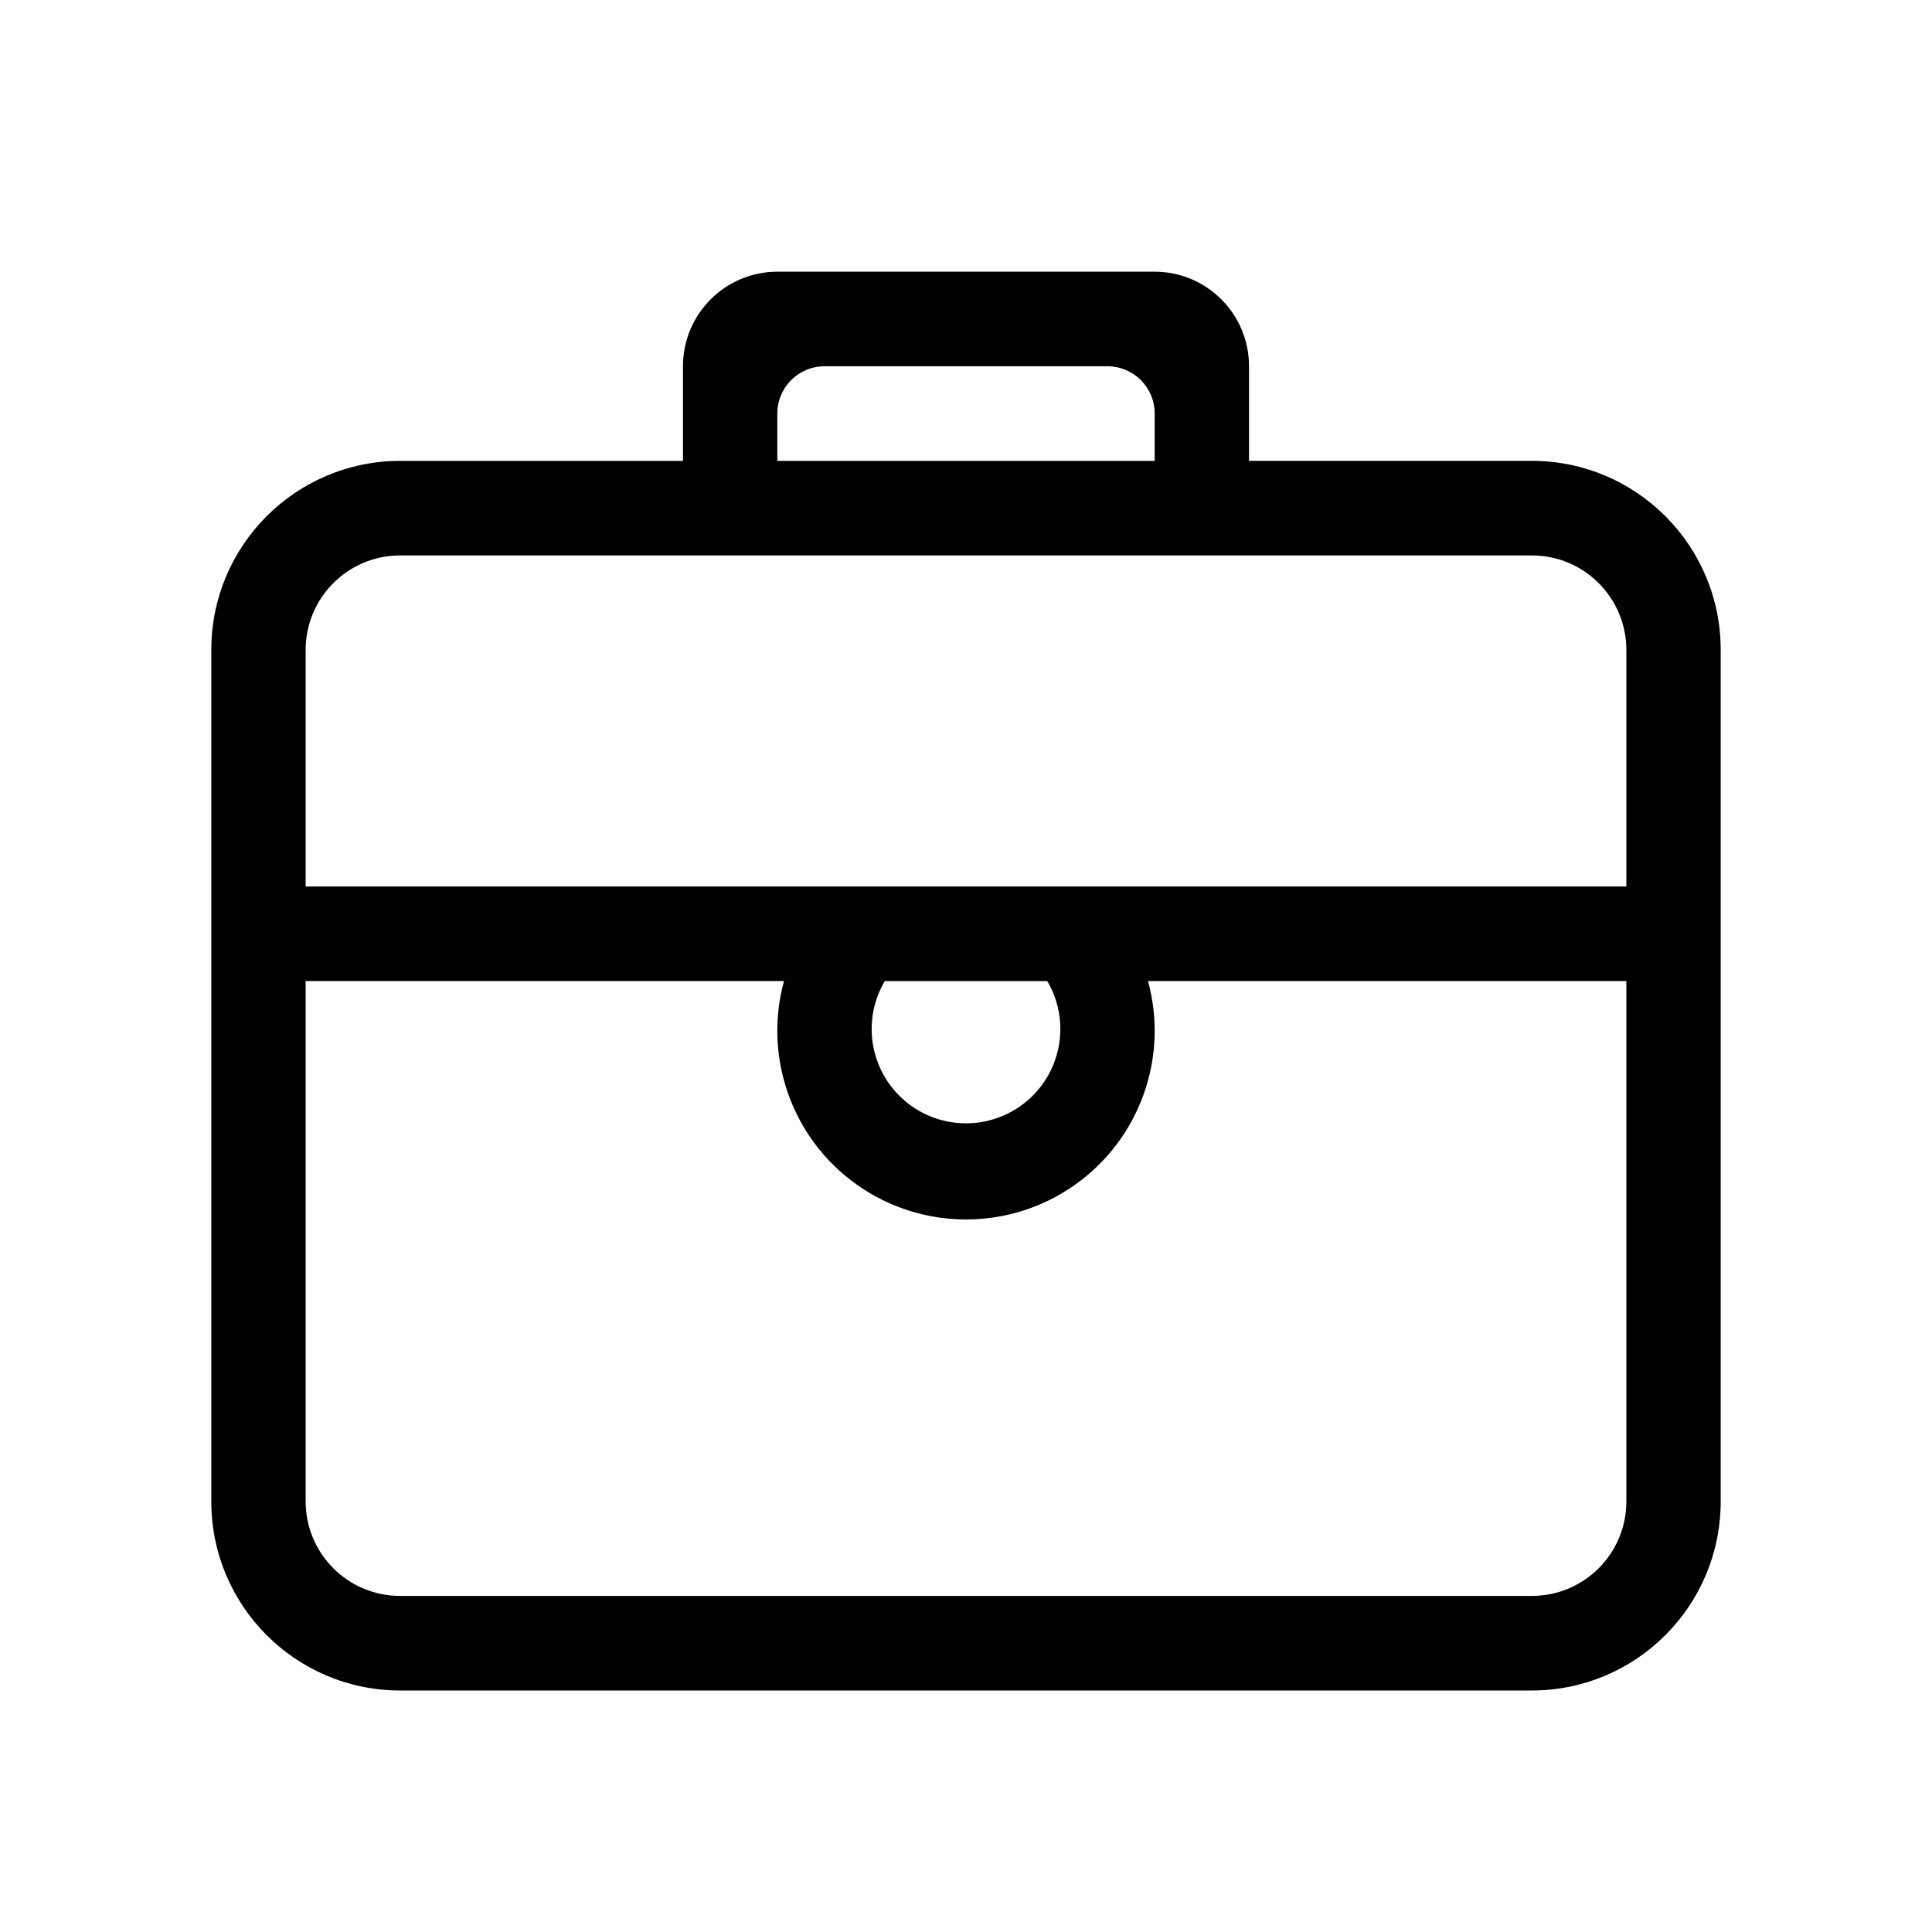
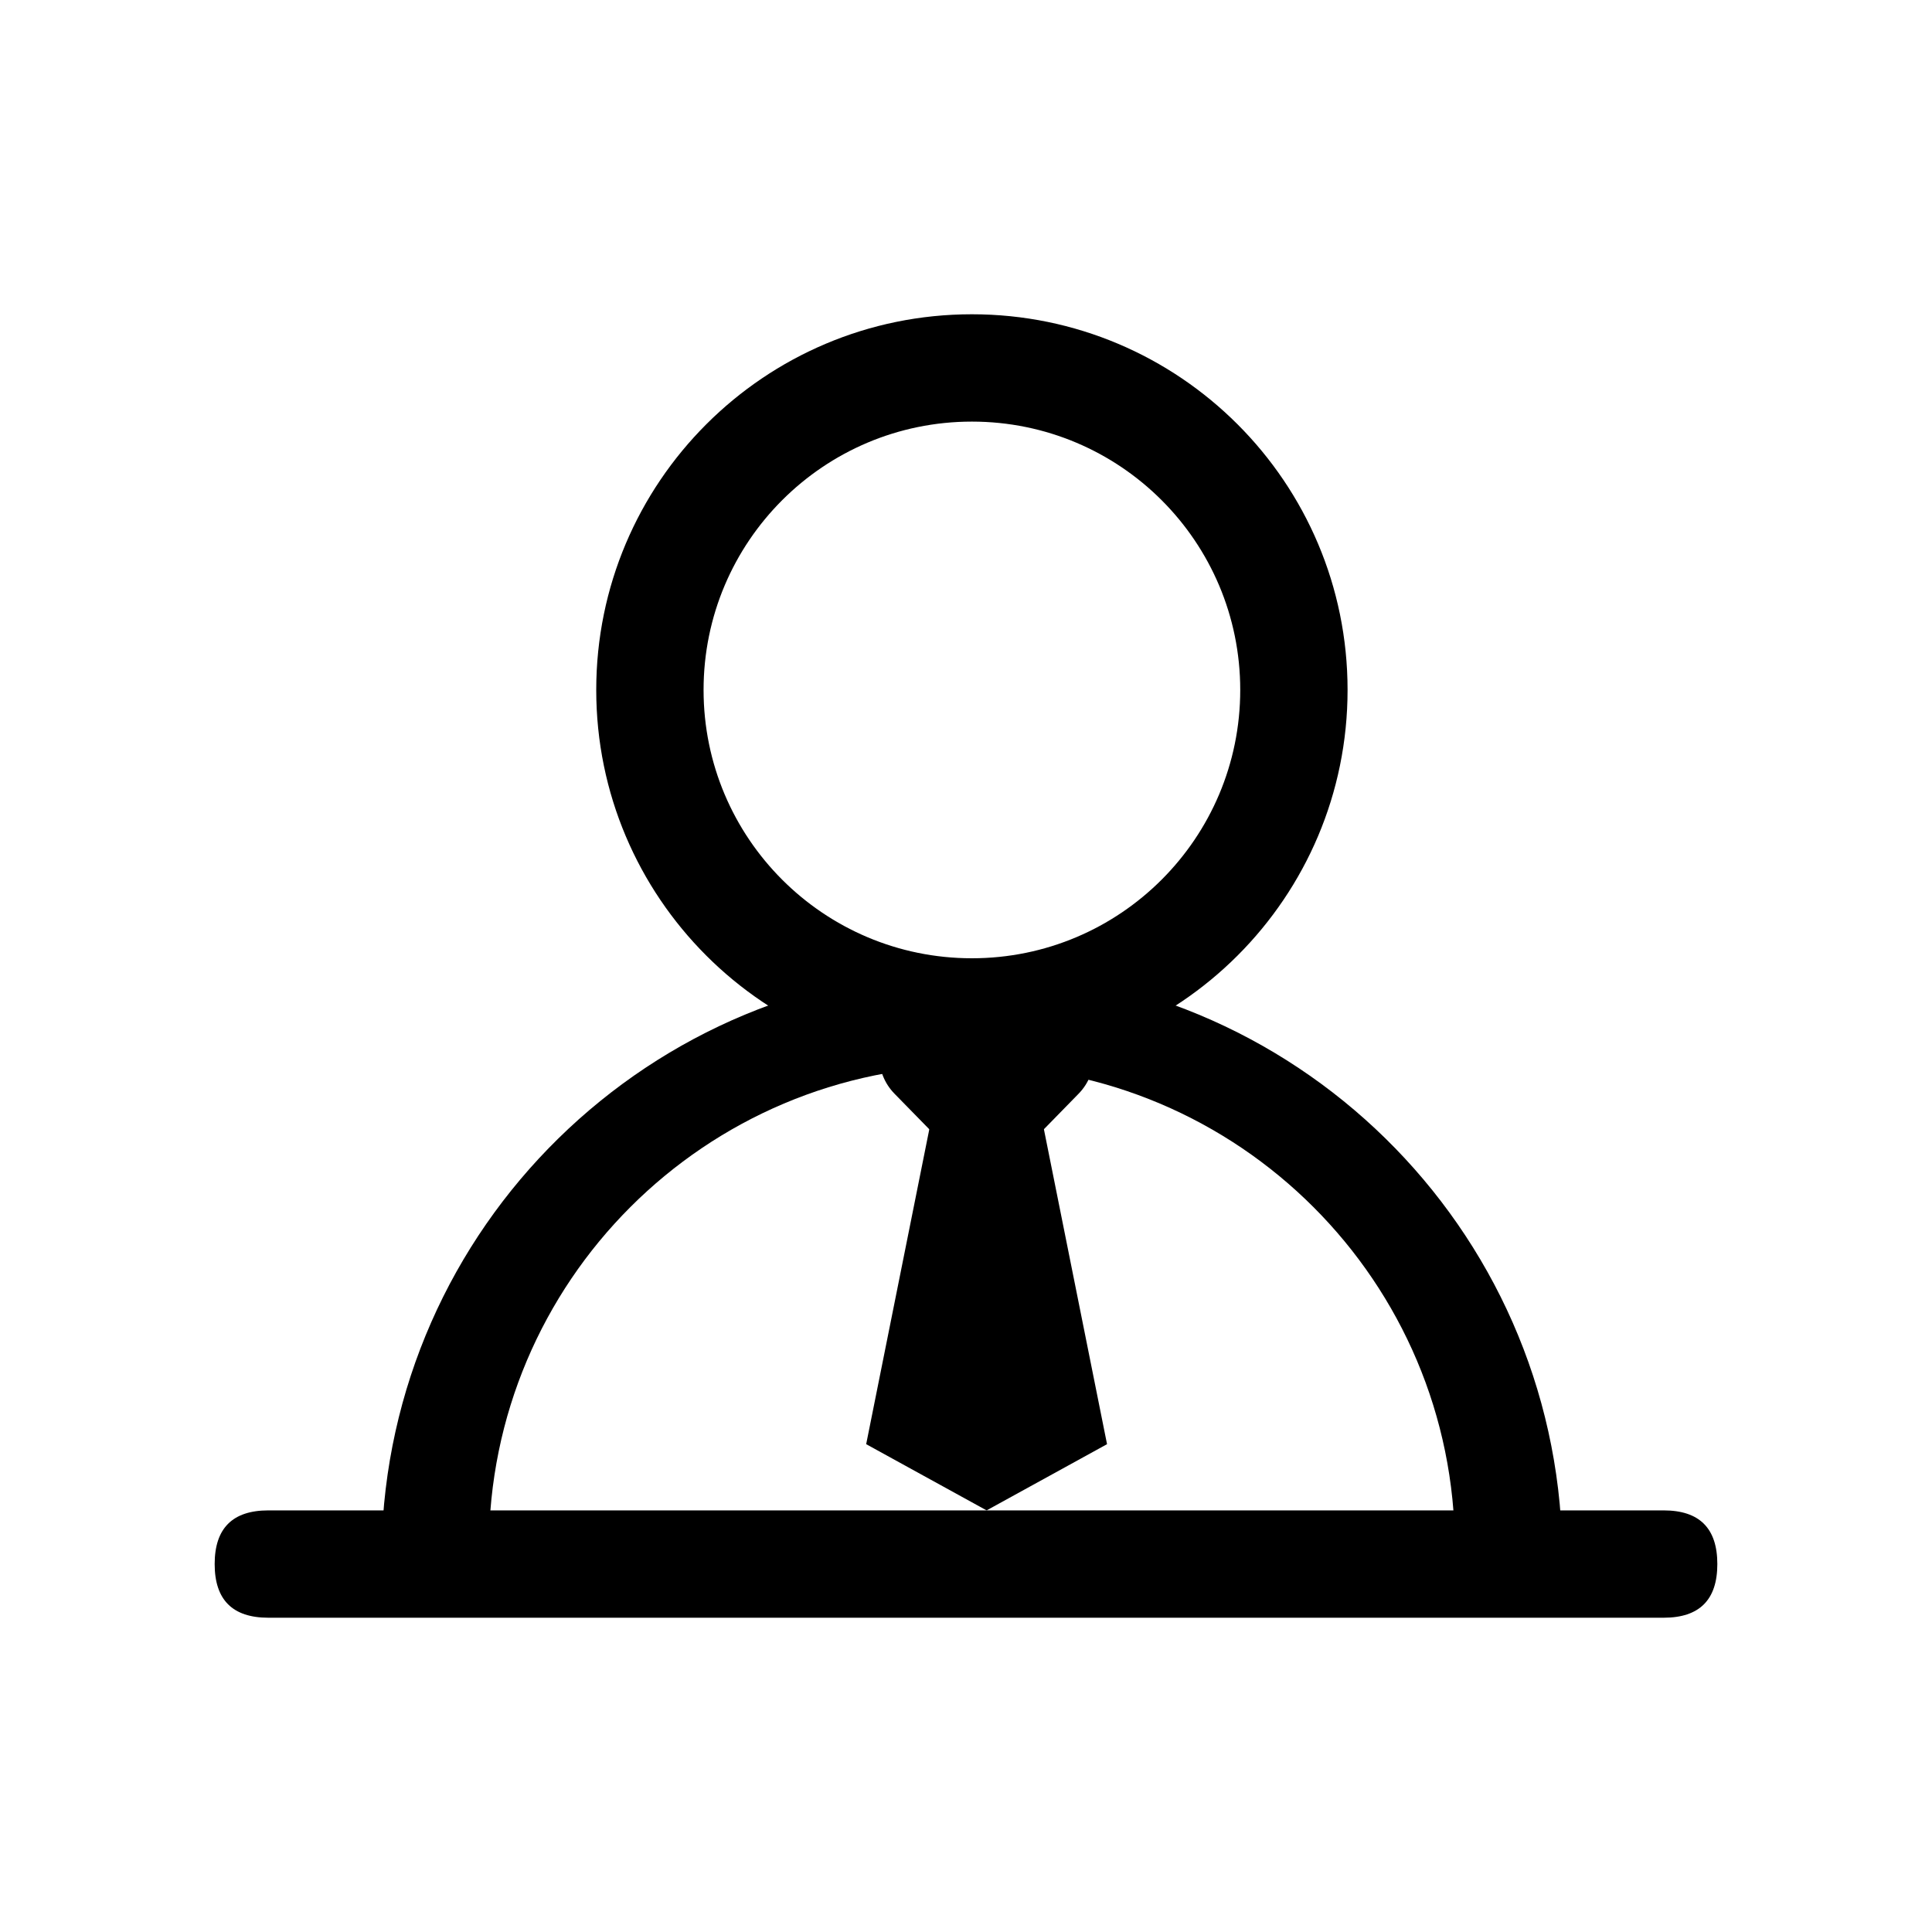
- <svg xmlns="http://www.w3.org/2000/svg" t="1593955535844" class="icon" viewBox="0 0 1024 1024" version="1.1" p-id="4683" width="64" height="64">
+ <svg xmlns="http://www.w3.org/2000/svg" t="1594568346494" class="icon" viewBox="0 0 1024 1024" version="1.1" p-id="2835" width="64" height="64">
  <defs>
    <style type="text/css" />
  </defs>
-   <path d="M812 896h-600A100.144 100.144 0 0 1 112 795.744v-451.2a100.128 100.128 0 0 1 100-100.272h150v-50.128A50.064 50.064 0 0 1 412 144h200a50.064 50.064 0 0 1 50 50.128v50.128h150A100.128 100.128 0 0 1 912 344.544v451.2A100.144 100.144 0 0 1 812 896z m-200-676.8a25.04 25.04 0 0 0-24.992-25.072h-150A25.04 25.04 0 0 0 412 219.2v25.072h200V219.2z m250 125.328A50.064 50.064 0 0 0 812 294.4h-600a50.064 50.064 0 0 0-50 50.128v125.328h700v-125.312z m-400 200.528a50 50 0 1 0 93.072-25.056h-86.128a49.712 49.712 0 0 0-6.944 25.072z m400-25.072H608.464a100 100 0 1 1-192.928 0H162v275.76a50.064 50.064 0 0 0 50 50.128h600a50.064 50.064 0 0 0 50-50.128V520z" p-id="4684" />
+   <path d="M515.129 564.793a199.111 199.111 0 1 1 0-398.222 199.111 199.111 0 0 1 0 398.222z m0-56.889a142.222 142.222 0 1 0 0-284.444 142.222 142.222 0 0 0 0 284.444z" p-id="2836" />
+   <path d="M828.018 820.793a28.444 28.444 0 0 1-56.889 0 256 256 0 0 0-512 0 28.444 28.444 0 0 1-56.889 0 312.946 312.946 0 0 1 625.778 0z" p-id="2837" />
+   <path d="M113.778 800.54m28.444 0l739.556 0q28.444 0 28.444 28.444l0 0q0 28.444-28.444 28.444l-739.556 0q-28.444 0-28.444-28.444l0 0q0-28.444 28.444-28.444Z" p-id="2838" />
+   <path d="M531.001 539.876a28.444 28.444 0 1 1 40.676 39.822l-48.754 49.892-48.811-49.892a28.444 28.444 0 0 1 40.676-39.822l8.135 8.306 8.078-8.249z" p-id="2839" />
+   <path d="M459.093 765.44l35.385-176.526h56.889l35.385 176.526-63.829 35.1z" p-id="2840" />
</svg>
